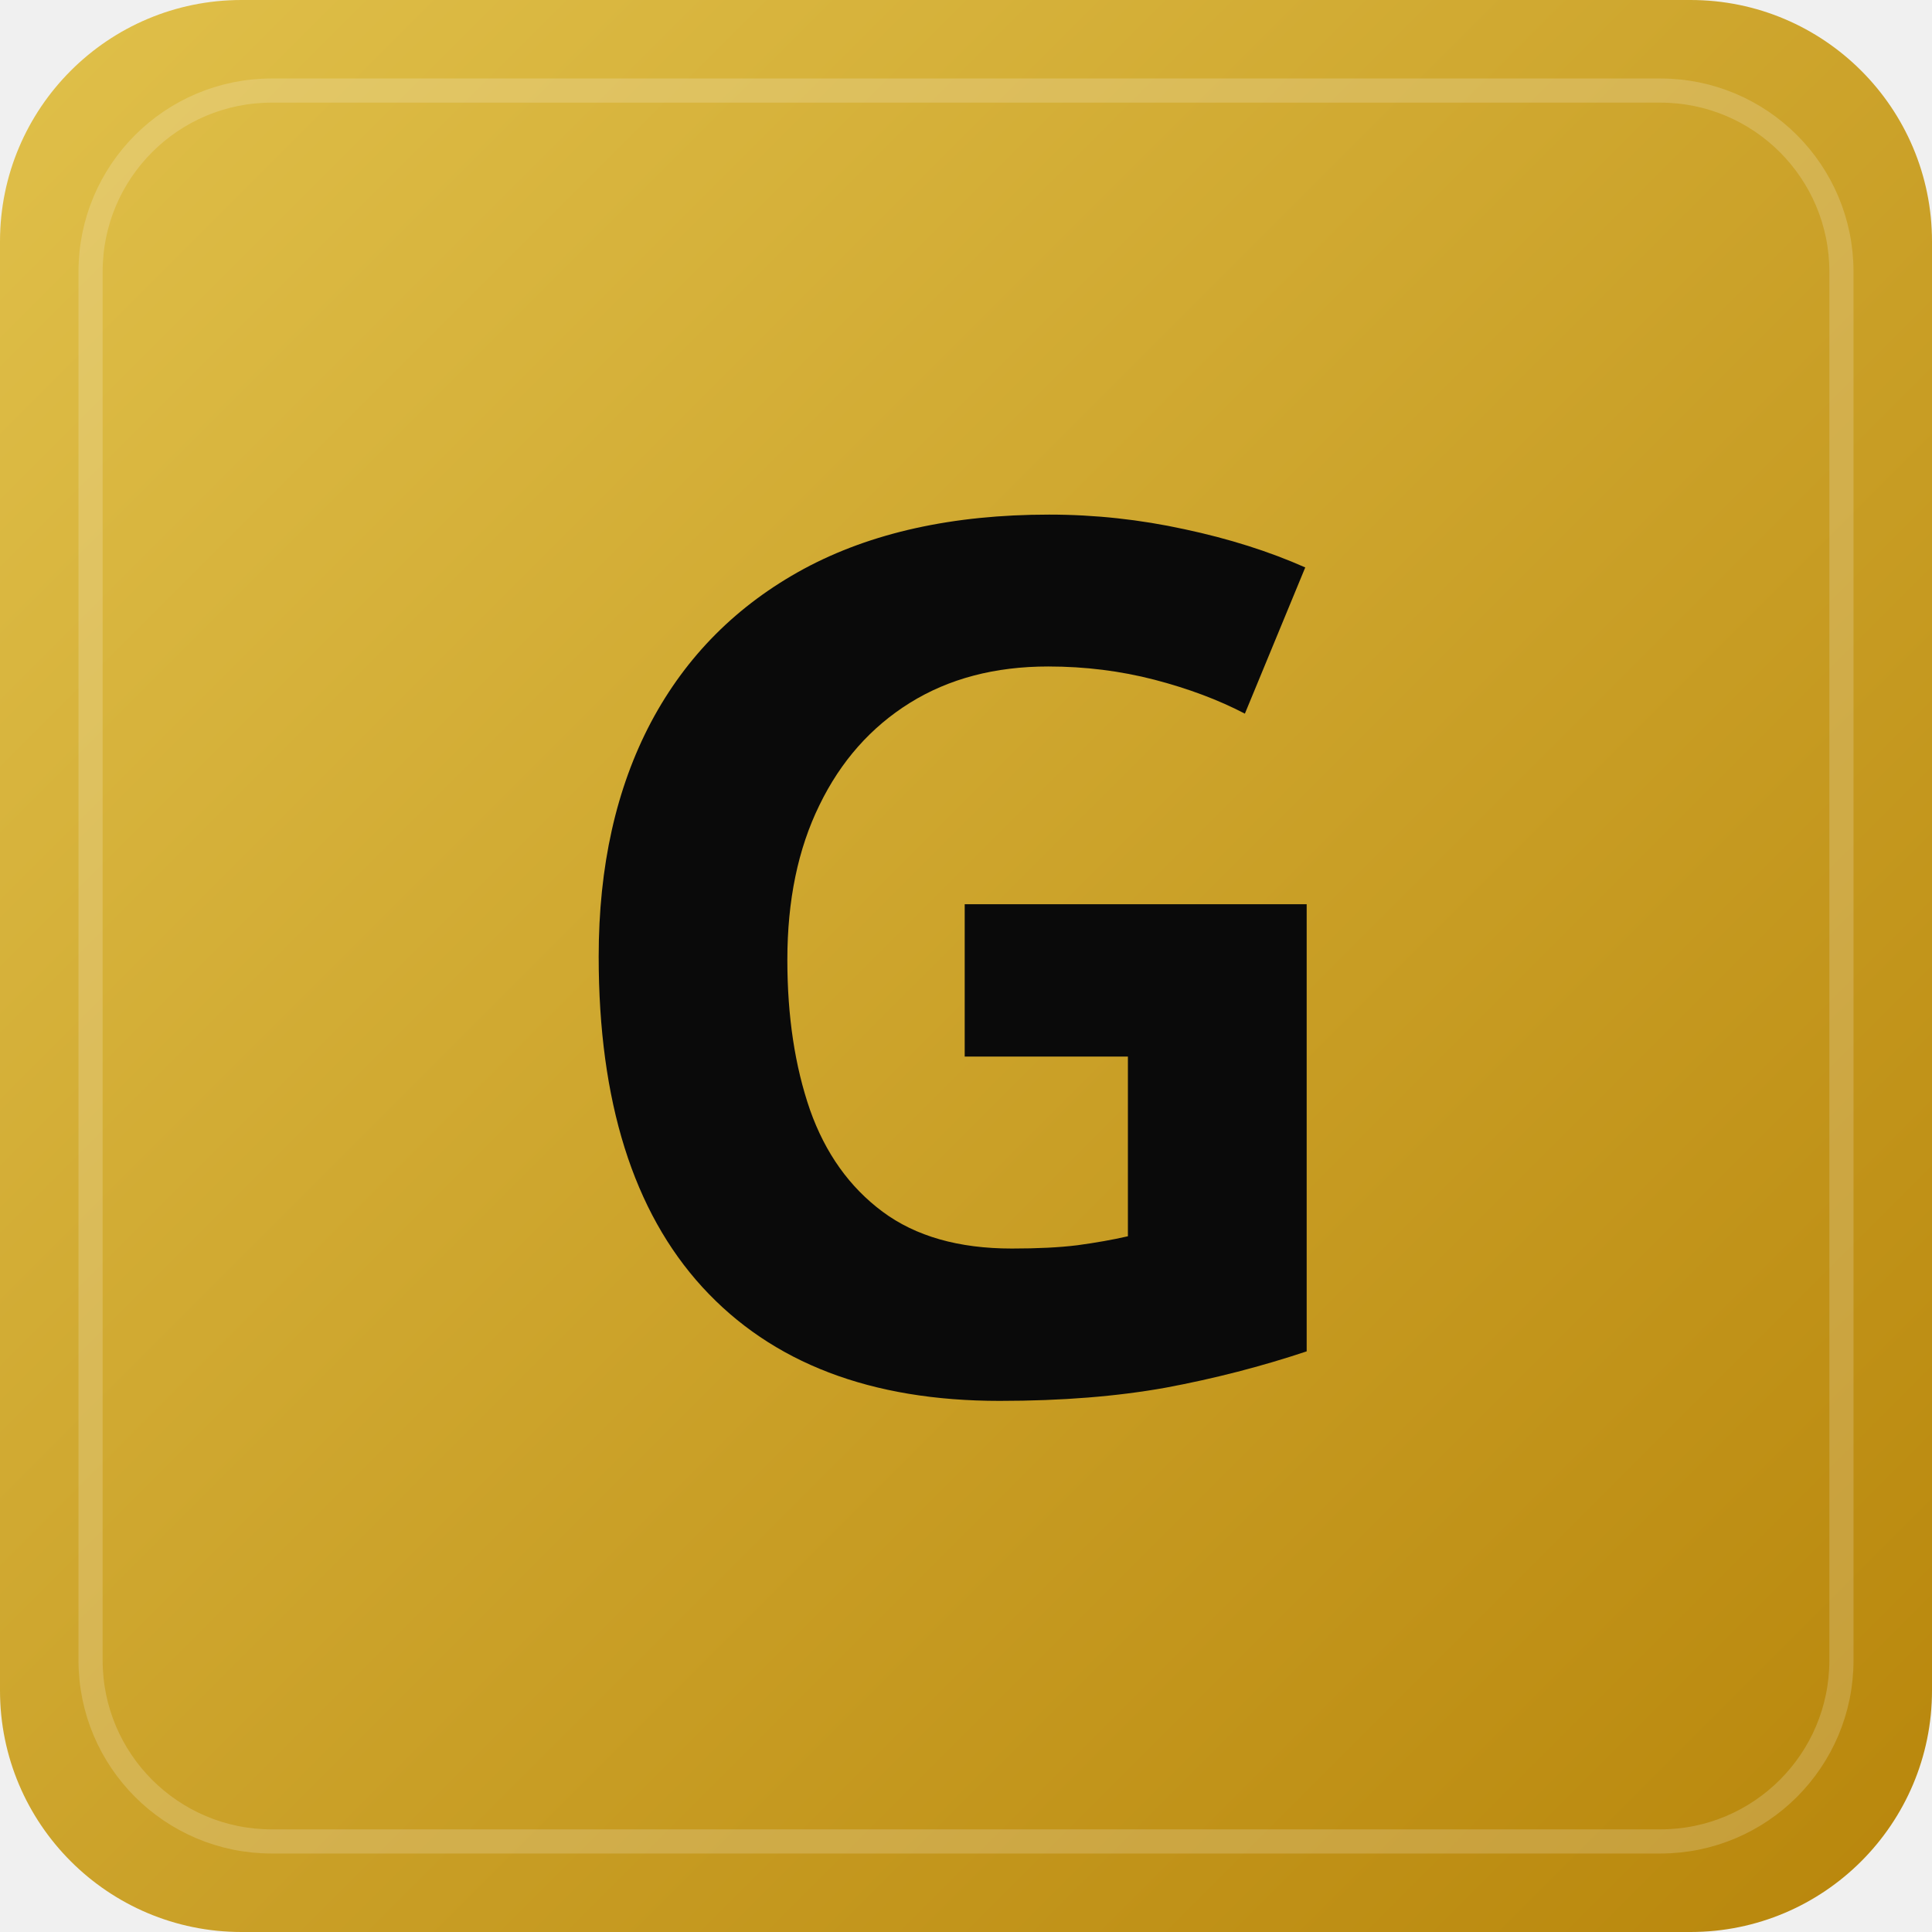
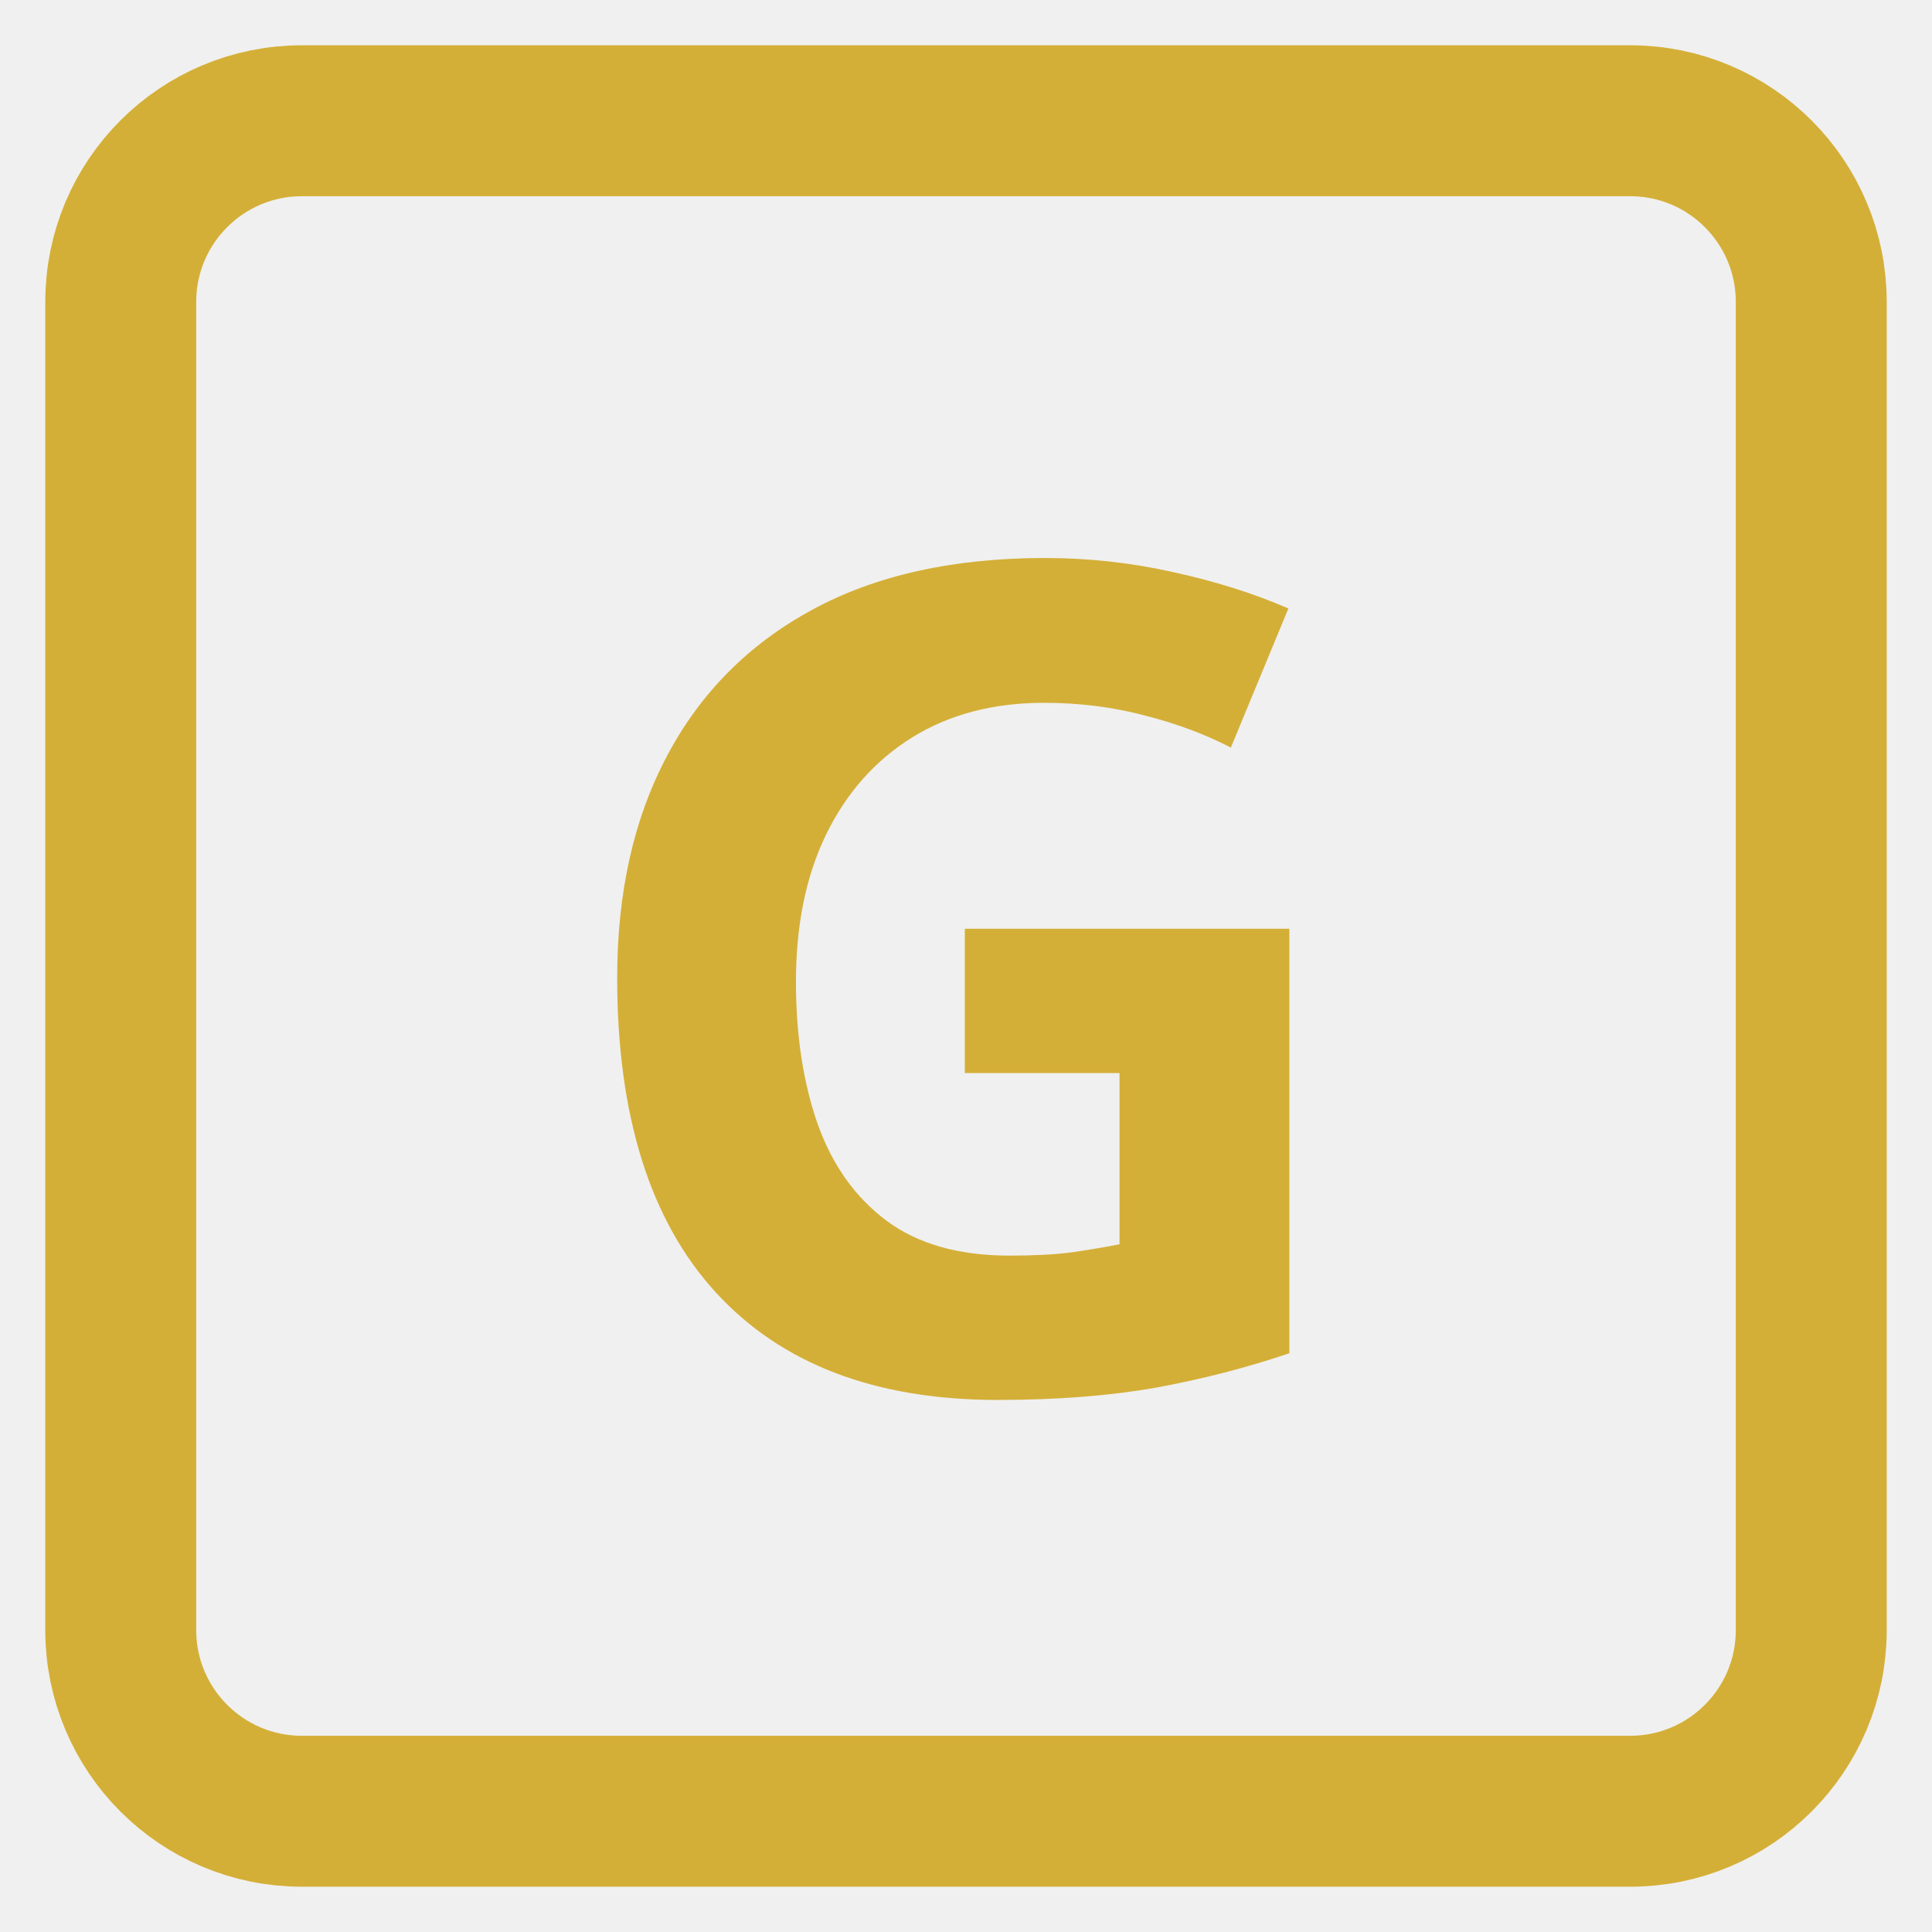
<svg xmlns="http://www.w3.org/2000/svg" viewBox="0 0 64 64" fill="none">
-   <defs>
-     <linearGradient id="gel-fill" x1="0" y1="0" x2="64" y2="64" gradientUnits="userSpaceOnUse">
-       <stop offset="0%" stop-color="#e0c04a" />
-       <stop offset="100%" stop-color="#b8860b" />
-     </linearGradient>
-   </defs>
-   <rect x="0" y="0" width="64" height="64" rx="8" fill="url(#gel-fill)" />
-   <rect x="3" y="3" width="58" height="58" rx="6" fill="none" stroke="#fff" stroke-opacity="0.18" stroke-width="0.8" />
-   <text x="32" y="46" text-anchor="middle" font-family="Manrope, ui-sans-serif, system-ui, sans-serif" font-weight="900" font-size="40" fill="#0a0a0a" letter-spacing="-1">G</text>
+   <rect x="4" y="4" width="56" height="56" rx="6" stroke="#d4af37" stroke-width="5" fill="none" />
+   <text x="32" y="46" text-anchor="middle" font-family="Manrope, ui-sans-serif, system-ui, sans-serif" font-weight="900" font-size="38" fill="#d4af37" letter-spacing="-1">G</text>
</svg>
